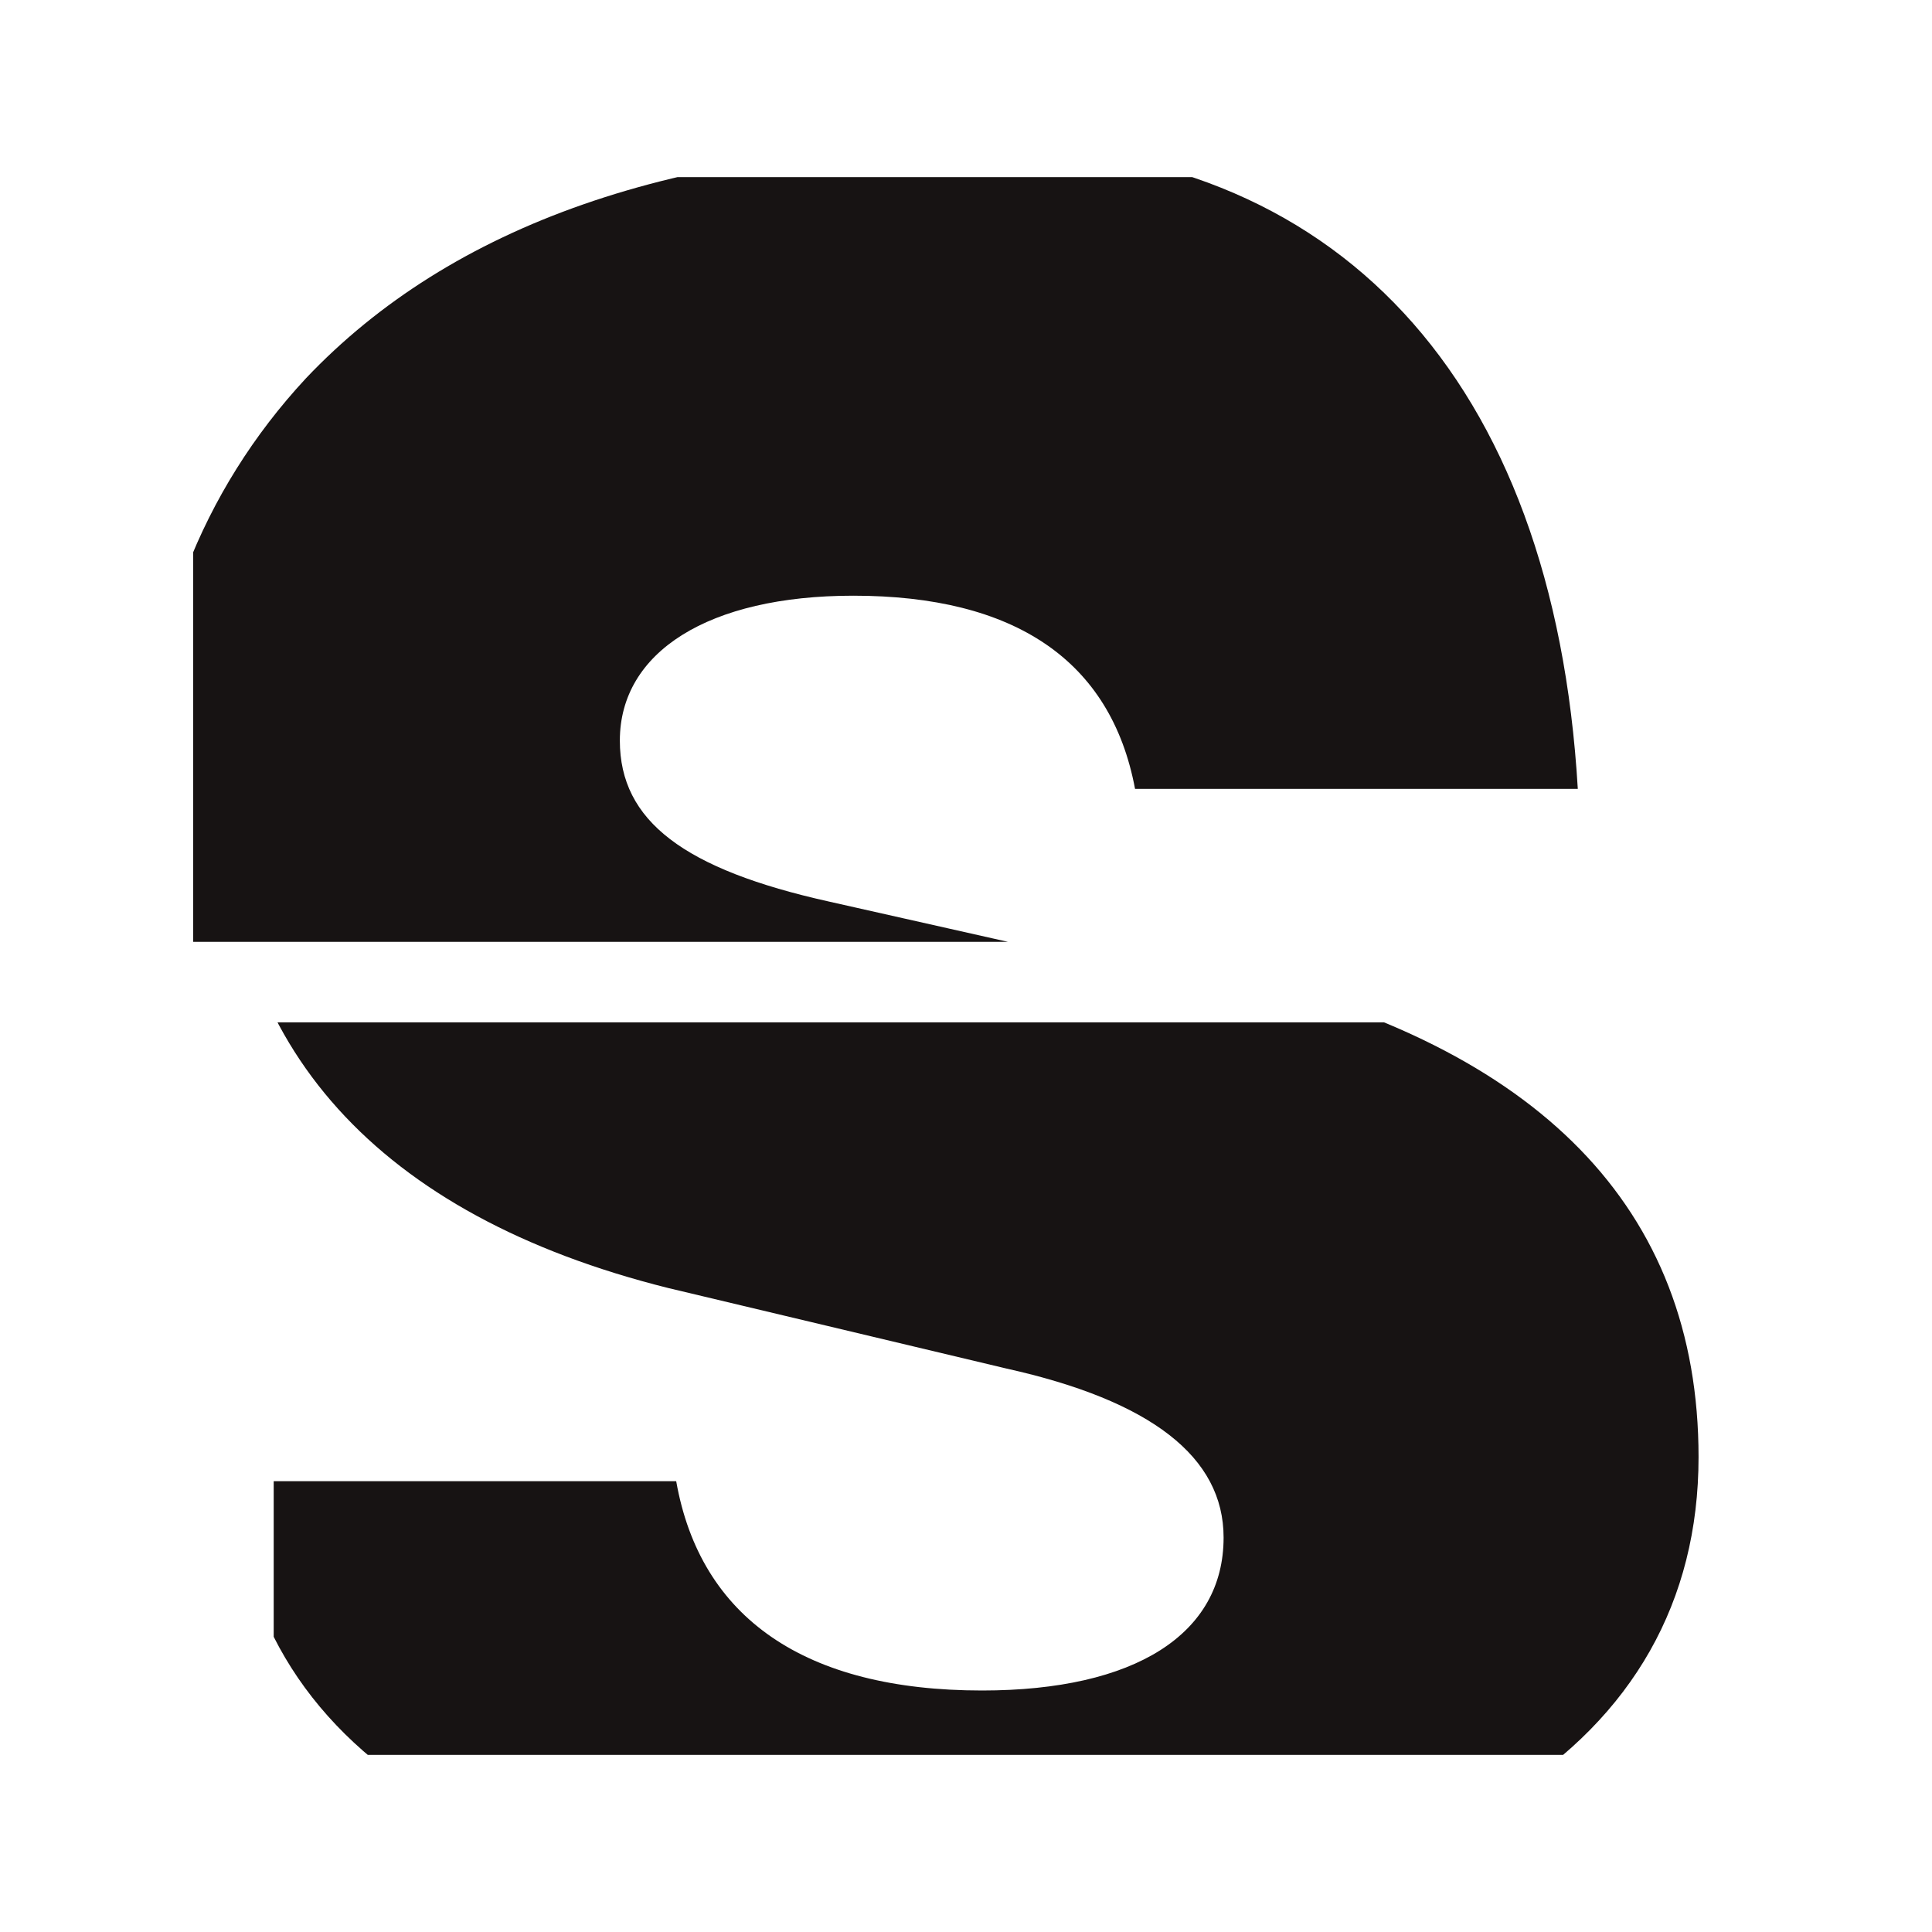
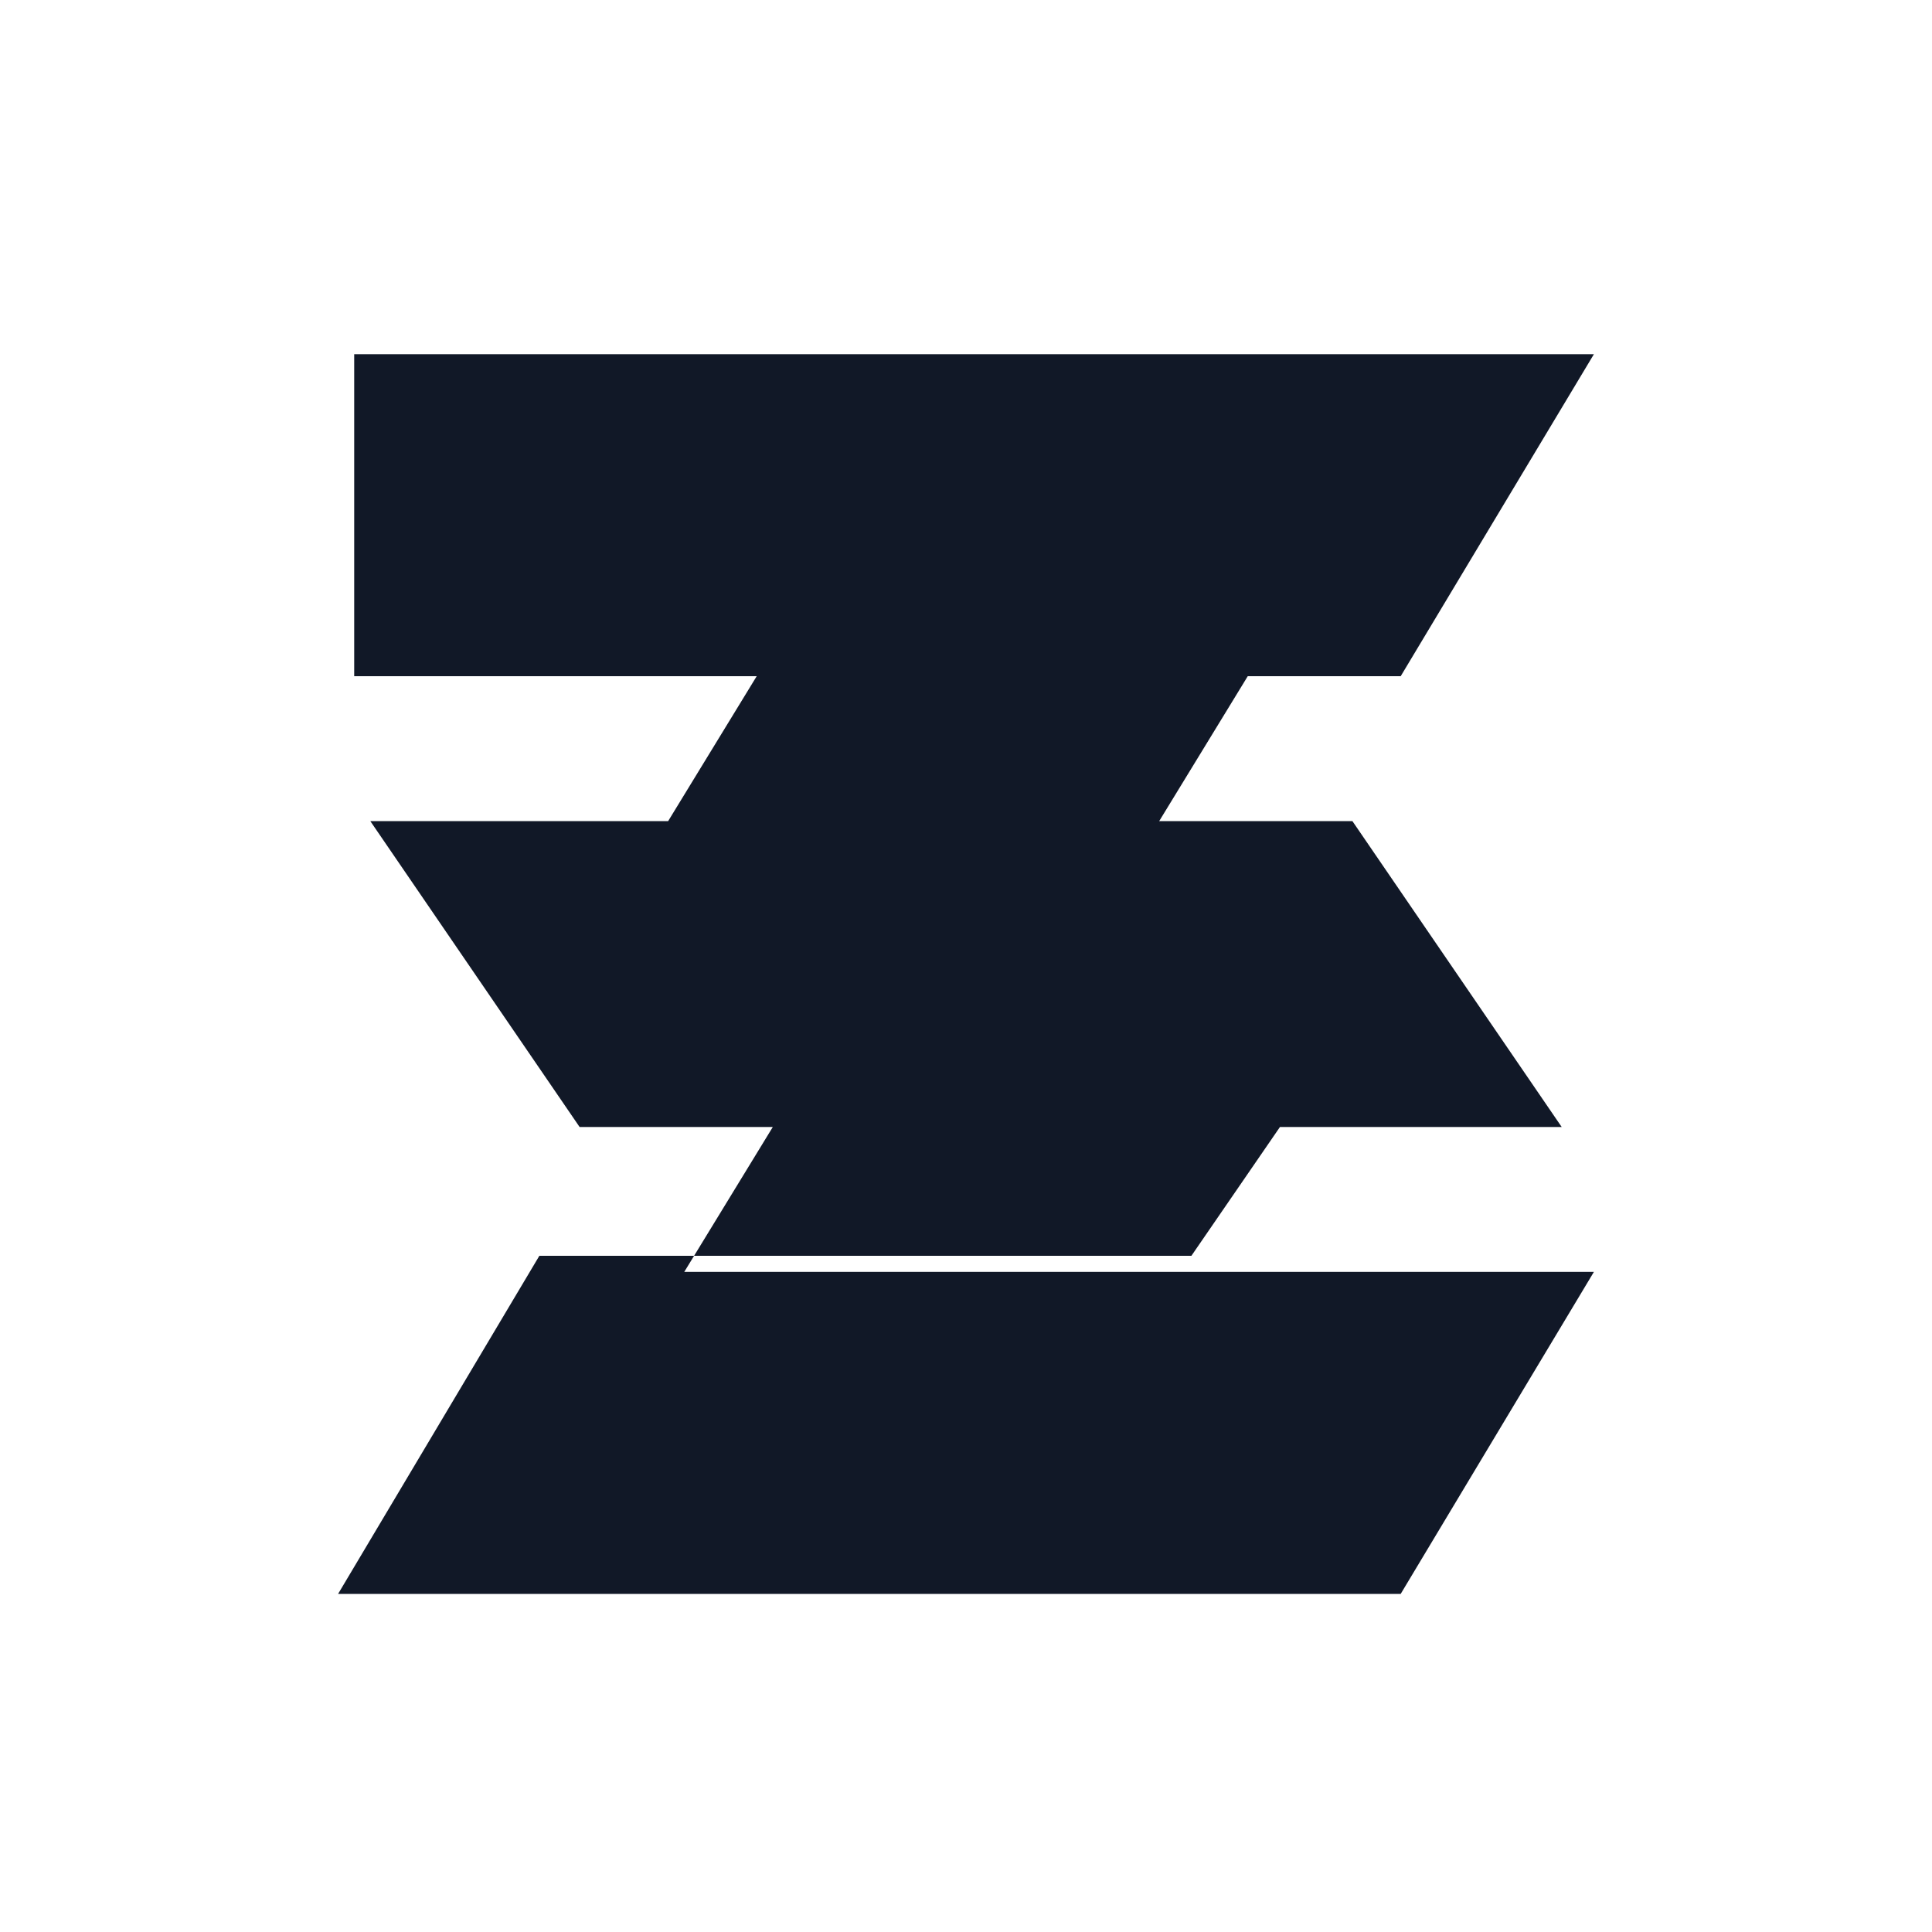
<svg xmlns="http://www.w3.org/2000/svg" width="64" height="64" viewBox="0 0 240 240" fill="none">
  <style>
-     :root { color: #171313; }
-     @media (prefers-color-scheme: dark) { :root { color: #F6F0E8; } }
+     :root { color: #111827; }
+     @media (prefers-color-scheme: dark) { :root { color: #F8FAFC; } }
  </style>
-   <defs>
-     <clipPath id="stage-mark-upper">
-       <path d="M24 22H216V117H24Z" />
-     </clipPath>
-     <clipPath id="stage-mark-lower">
-       <path d="M24 127H216V218H24Z" />
-     </clipPath>
-   </defs>
-   <g fill="currentColor">
-     <path clip-path="url(#stage-mark-upper)" d="M122 18C84 18 56 28 38 47C25 61 18 79 18 99C18 130 37 151 73 160L115 170C133 174 142 181 142 191C142 203 131 210 112 210C90 210 77 201 74 184H19C21 219 54 238 111 238C168 238 201 217 201 181C201 150 181 130 143 121L103 112C85 108 77 102 77 92C77 81 88 74 106 74C126 74 138 82 141 98H196C193 47 166 18 122 18Z" />
-     <g transform="translate(10 0)">
-       <path clip-path="url(#stage-mark-lower)" d="M122 18C84 18 56 28 38 47C25 61 18 79 18 99C18 130 37 151 73 160L115 170C133 174 142 181 142 191C142 203 131 210 112 210C90 210 77 201 74 184H19C21 219 54 238 111 238C168 238 201 217 201 181C201 150 181 130 143 121L103 112C85 108 77 102 77 92C77 81 88 74 106 74C126 74 138 82 141 98H196C193 47 166 18 122 18Z" />
-     </g>
-   </g>
+   <path fill="currentColor" d="M44 44H198L174 84H94L83 102H168L194 140H96L85 158H198L174 198H42L67 156H148L159 140H72L46 102H144L155 84H44V44Z" />
</svg>
